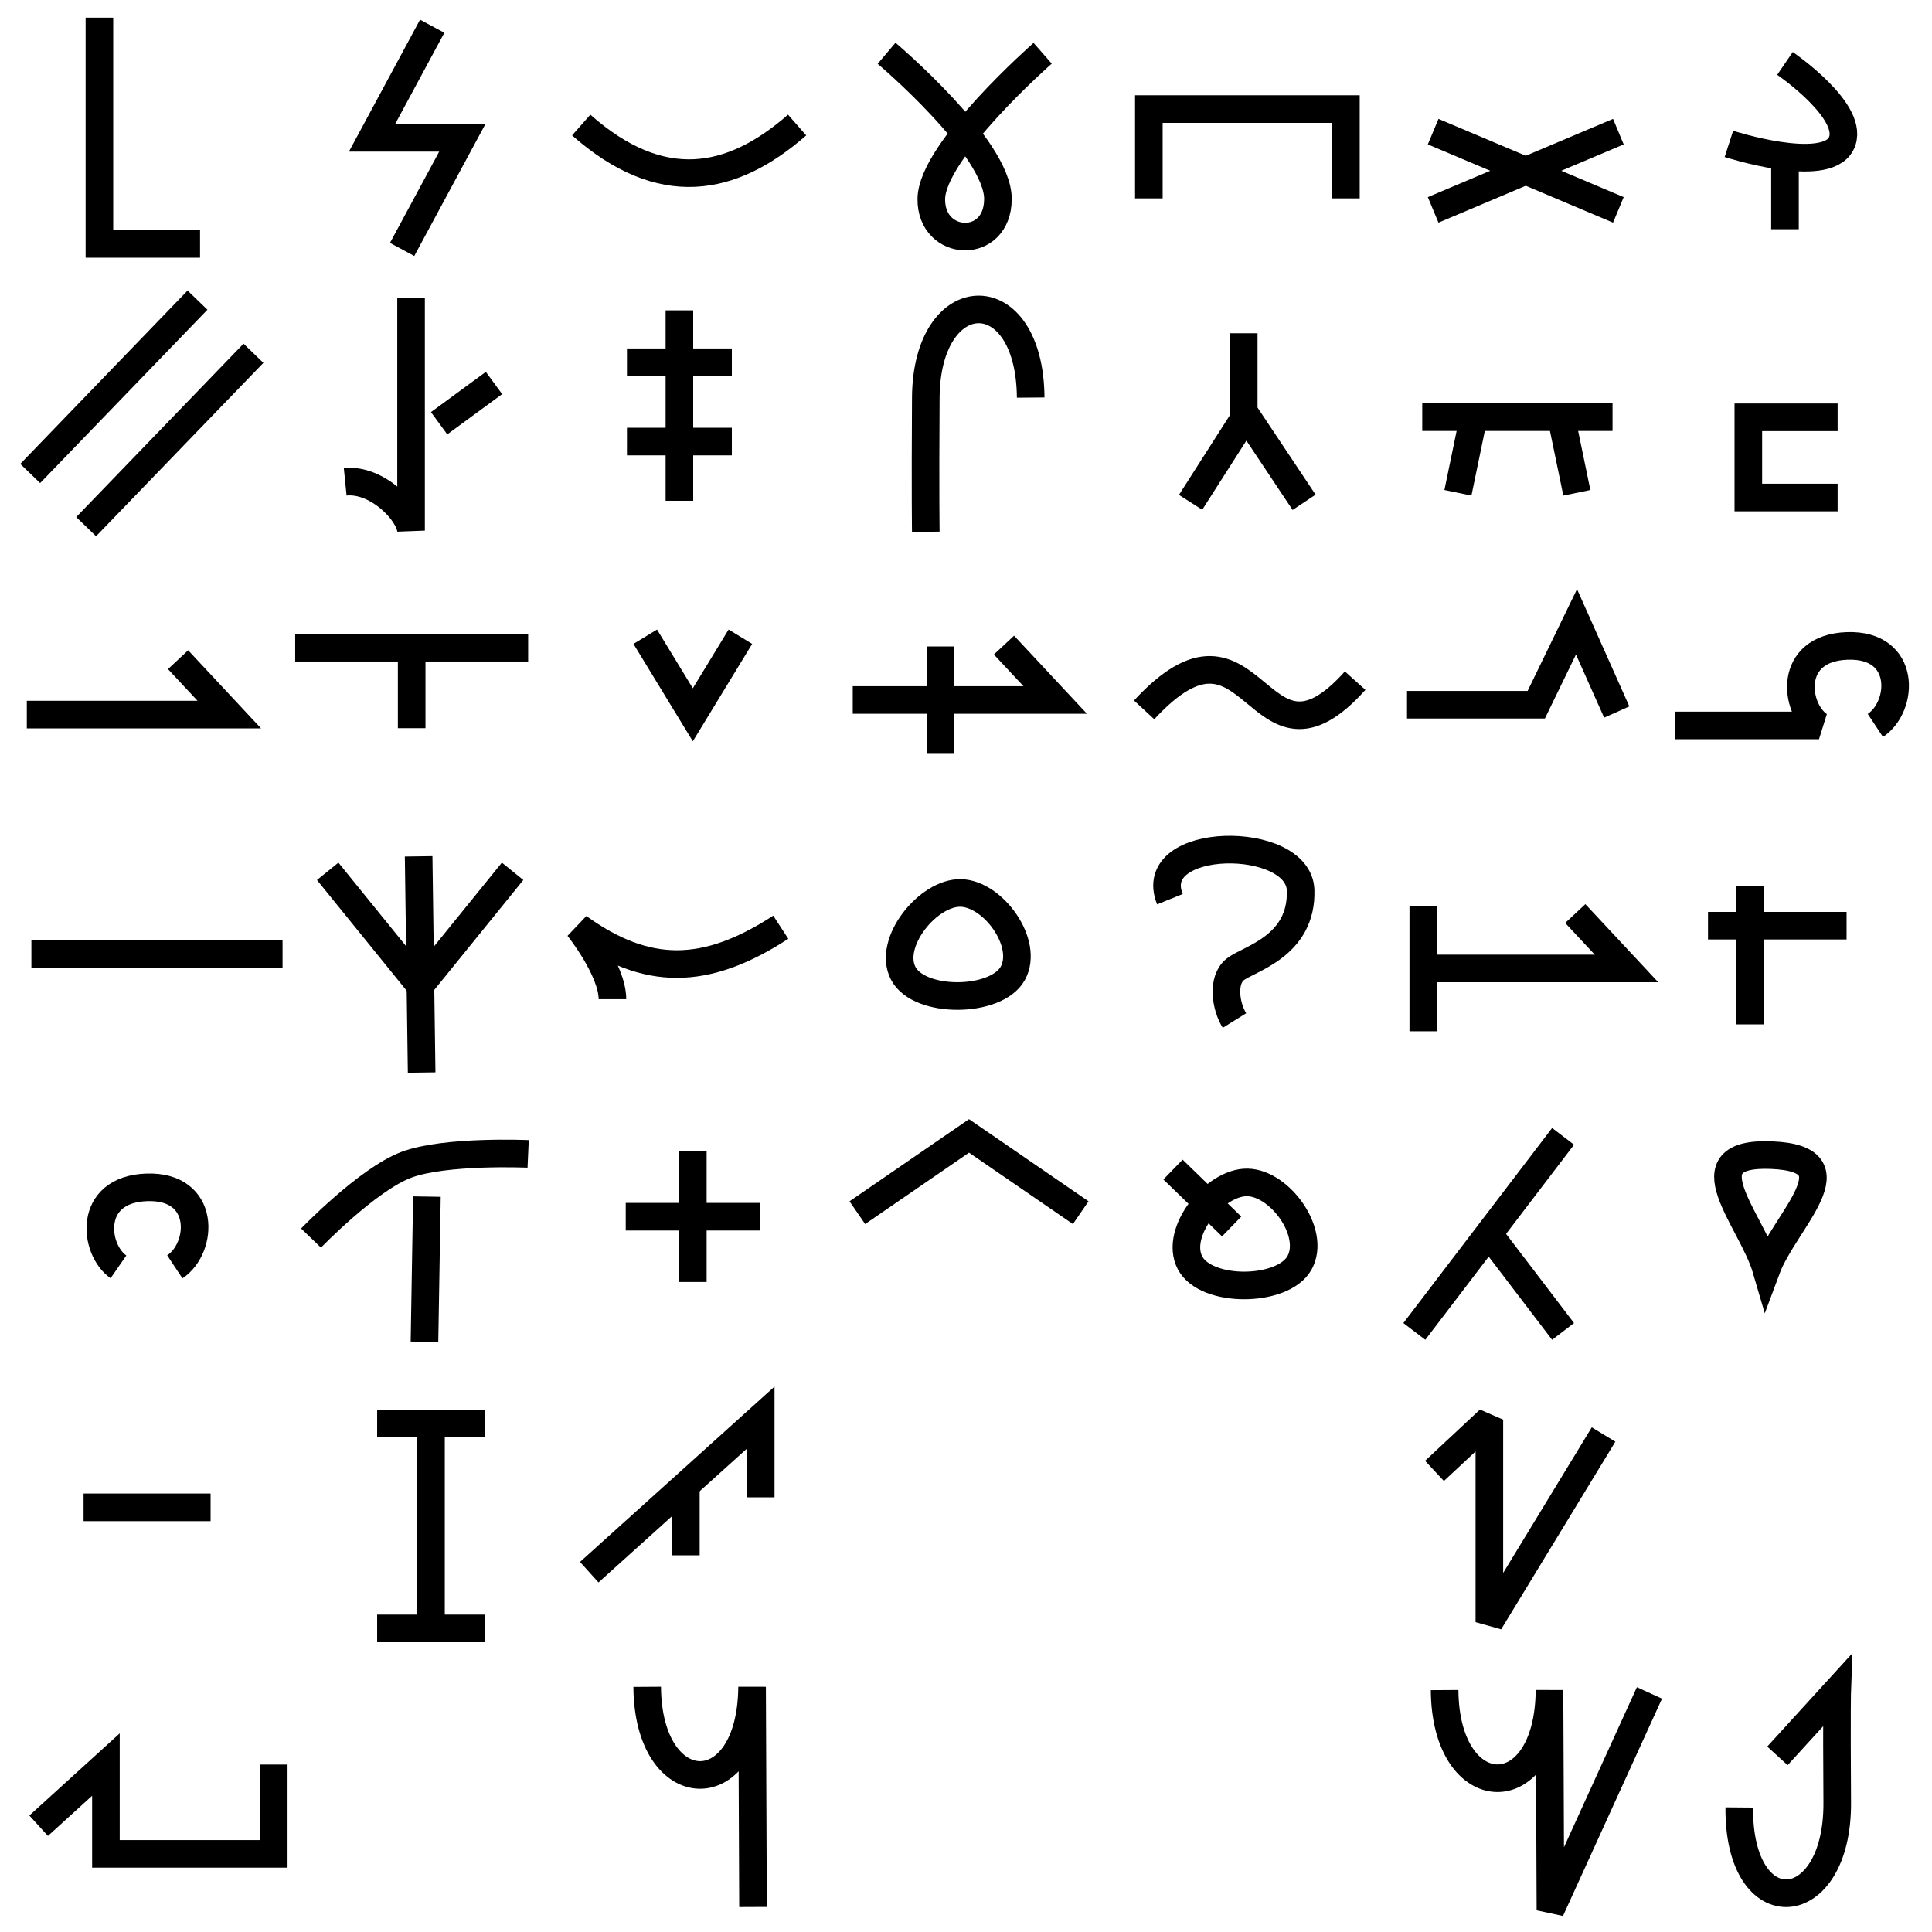
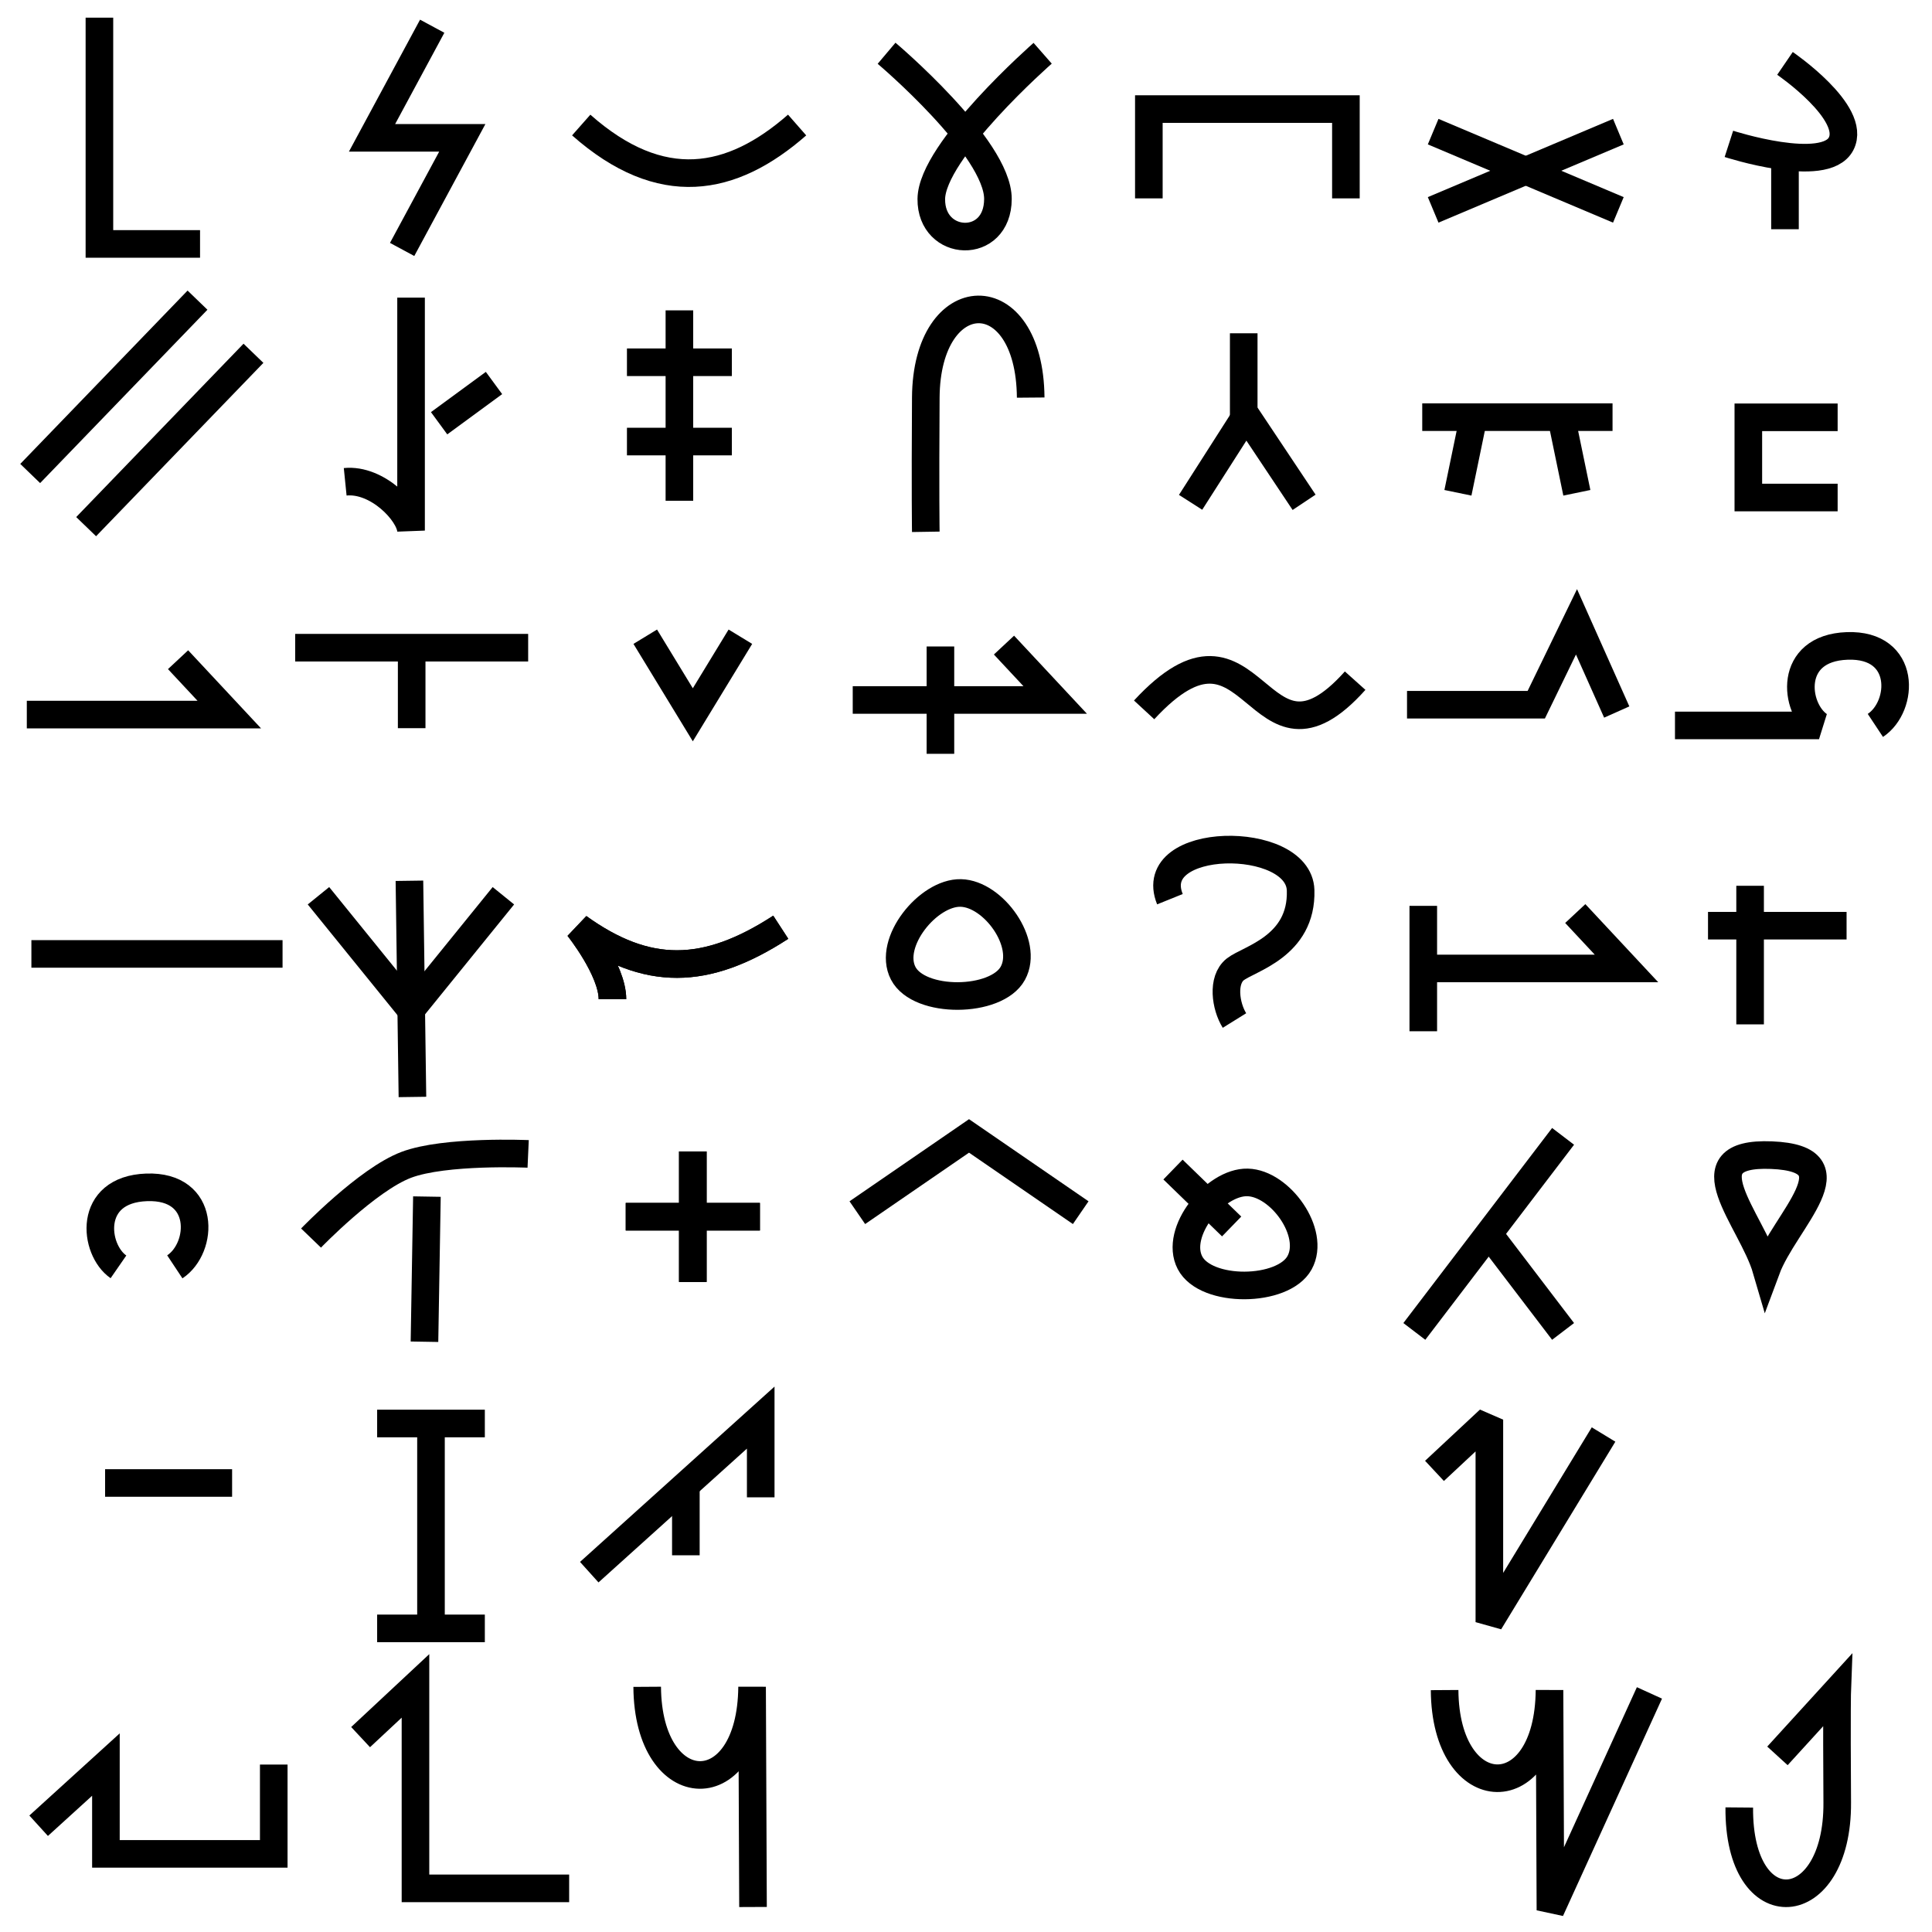
<svg xmlns="http://www.w3.org/2000/svg" width="140mm" height="140mm" viewBox="0 0 140 140" version="1.1" id="svg1">
  <defs id="defs1" />
  <g id="layer1">
    <path style="fill:none;stroke:#000000;stroke-width:2;stroke-linecap:butt;stroke-linejoin:miter;stroke-dasharray:none;paint-order:stroke fill markers" d="m 7.204,1.28 -2e-7,16.396 7.292,-2e-6" id="path1" />
    <path style="fill:none;stroke:#000000;stroke-width:2;paint-order:stroke fill markers" d="m 31.319,1.9 -4.36,8.088 h 6.541 l -4.36,8.088" id="path2" />
    <path style="fill:none;stroke:#000000;stroke-width:2;paint-order:stroke fill markers" d="m 42.117,9.06 c 5.795,5.121 10.906,4.152 15.645,0" id="path3" />
    <path style="fill:none;stroke:#000000;stroke-width:2;paint-order:stroke fill markers" d="m 64.245,3.859 c 0,0 8.08,6.823 8.069,10.562 -0.011,3.739 -4.861,3.518 -4.828,0 0.033,-3.518 8.069,-10.562 8.069,-10.562" id="path4" />
    <path style="fill:none;stroke:#000000;stroke-width:2;paint-order:stroke fill markers" d="M 83.25,14.375 V 7.904 H 97.529 V 14.375" id="path5" />
    <g id="g1">
      <path style="fill:none;stroke:#000000;stroke-width:2;paint-order:stroke fill markers" d="M 2.188,34.312 14.312,21.75" id="path7" />
      <path style="fill:none;stroke:#000000;stroke-width:2;paint-order:stroke fill markers" d="M 6.242,38.163 18.367,25.601" id="path8-7" />
    </g>
    <g id="g10">
      <path style="fill:none;stroke:#000000;stroke-width:2;paint-order:stroke fill markers" d="M 29.787,21.567 V 38.449 C 29.686,37.129 27.341,34.678 25.014,34.913" id="path9" />
      <path style="fill:none;stroke:#000000;stroke-width:2;paint-order:stroke fill markers" d="M 31.82,30.671 35.797,27.754" id="path10" />
    </g>
    <g id="g13" transform="translate(0.265165,2.032932)">
      <path style="fill:none;stroke:#000000;stroke-width:2;paint-order:stroke fill markers" d="m 45.166,24.218 h 7.601" id="path11" />
      <path style="fill:none;stroke:#000000;stroke-width:2;paint-order:stroke fill markers" d="m 45.166,29.964 h 7.601" id="path12" />
      <path style="fill:none;stroke:#000000;stroke-width:2;paint-order:stroke fill markers" d="M 48.967,20.457 V 34.254" id="path13" />
    </g>
    <path style="fill:none;stroke:#000000;stroke-width:2;paint-order:stroke fill markers" d="m 67.087,38.537 c 0,0 -0.044,-2.744 0,-9.726 0.053,-8.396 7.53,-8.639 7.601,0" id="path14" />
    <path style="fill:none;stroke:#000000;stroke-width:2;paint-order:stroke fill markers" d="m 1.943,51.781 h 14.672 l -3.712,-3.977" id="path16" />
    <g id="g18" transform="translate(0.08838835,2.563262)">
      <path style="fill:none;stroke:#000000;stroke-width:2;paint-order:stroke fill markers" d="M 21.302,44.371 H 38.184" id="path17" />
      <path style="fill:none;stroke:#000000;stroke-width:2;paint-order:stroke fill markers" d="m 29.743,45.078 v 5.125" id="path18" />
    </g>
    <path style="fill:none;stroke:#000000;stroke-width:2;paint-order:stroke fill markers" d="m 46.757,46.139 c 1.149,1.886 2.298,3.771 3.447,5.657 1.149,-1.886 2.298,-3.771 3.447,-5.657" id="path19" />
    <g id="g20">
      <path style="fill:none;stroke:#000000;stroke-width:2;paint-order:stroke fill markers" d="m 61.792,50.723 h 14.672 l -3.712,-3.977" id="path16-4" />
      <path style="fill:none;stroke:#000000;stroke-width:2;paint-order:stroke fill markers" d="m 68.147,46.846 v 7.778" id="path20" />
    </g>
    <path style="fill:none;stroke:#000000;stroke-width:2;paint-order:stroke fill markers" d="m 82.908,51.44 c 8.105,-8.773 8.075,5.941 15.291,-2.117" id="path21" />
-     <g id="g23" transform="translate(-1.061824,0.7954951)">
+     <g id="g23" transform="translate(-1.729342,2.565875)">
      <path style="fill:none;stroke:#000000;stroke-width:2;paint-order:stroke fill markers" d="M 31.616,76.924 31.398,61.258" id="path22" />
      <path style="fill:none;stroke:#000000;stroke-width:2;paint-order:stroke fill markers" d="m 24.807,62.344 6.7,8.268 6.7,-8.268" id="path23" />
    </g>
    <path style="fill:none;stroke:#000000;stroke-width:2;paint-order:stroke fill markers" d="m 44.38,72.406 c 0,-2.121 -2.475,-5.215 -2.475,-5.215 4.974,3.574 9.225,3.541 14.672,0" id="path24" />
    <path style="fill:none;stroke:#000000;stroke-width:2;paint-order:stroke fill markers" d="m 69.623,64.708 c -2.359,-0.055 -5.329,3.591 -4.173,5.819 1.155,2.228 6.753,2.167 7.943,0 1.19,-2.167 -1.411,-5.763 -3.769,-5.819 z" id="path25" />
    <path style="fill:none;stroke:#000000;stroke-width:2;paint-order:stroke fill markers" d="m 84.777,65.159 c -1.868,-4.626 9.351,-4.728 9.471,-0.645 0.121,4.083 -3.76,4.958 -4.736,5.73 -0.976,0.771 -0.707,2.663 -0.058,3.707" id="path26" />
    <path style="fill:none;stroke:#000000;stroke-width:2;paint-order:stroke fill markers" d="M 8.584,91.801 C 6.788,90.559 6.297,86.194 10.626,86.04 c 4.329,-0.154 4.126,4.381 2.042,5.761" id="path27" />
    <g id="g29">
      <path style="fill:none;stroke:#000000;stroke-width:2;paint-order:stroke fill markers" d="M 30.936,86.709 30.759,97.227" id="path28" />
      <path style="fill:none;stroke:#000000;stroke-width:2;paint-order:stroke fill markers" d="m 22.539,89.714 c 0,0 4.082,-4.238 6.894,-5.303 2.812,-1.065 8.839,-0.795 8.839,-0.795" id="path29" />
    </g>
    <g id="g31" transform="translate(0.08838835,0.6187184)">
      <path style="fill:none;stroke:#000000;stroke-width:2;paint-order:stroke fill markers" d="m 50.116,82.82 v 9.458" id="path30" />
      <path style="fill:none;stroke:#000000;stroke-width:2;paint-order:stroke fill markers" d="M 45.255,87.549 H 54.978" id="path31" />
+     </g>
+     <g id="g31-7" transform="translate(0.08838835,0.6187184)">
+       <path style="fill:none;stroke:#000000;stroke-width:2;paint-order:stroke fill markers" d="m 50.116,82.82 v 9.458" id="path30-1" />
+       <path style="fill:none;stroke:#000000;stroke-width:2;paint-order:stroke fill markers" d="M 45.255,87.549 H 54.978" id="path31-7" />
    </g>
    <path style="fill:none;stroke:#000000;stroke-width:2;paint-order:stroke fill markers" d="m 62.125,87.875 8.094,-5.562 8.094,5.562" id="path32" />
    <g id="g33" transform="translate(-1.5,-2)">
      <path style="fill:none;stroke:#000000;stroke-width:2;paint-order:stroke fill markers" d="m 91.902,87.682 c -2.359,-0.055 -5.329,3.591 -4.173,5.819 1.155,2.228 6.753,2.167 7.943,0 1.19,-2.167 -1.411,-5.763 -3.769,-5.819 z" id="path25-3" />
      <path style="fill:none;stroke:#000000;stroke-width:2;paint-order:stroke fill markers" d="m 86.5,86.75 4.25,4.125" id="path33" />
    </g>
    <g id="g35" transform="matrix(1.073671,0,0,1.079903,-7.675537,1.304805)" style="stroke-width:0.929">
      <path style="fill:none;stroke:#000000;stroke-width:1.857;paint-order:stroke fill markers" d="m 103.875,12.875 12.5,-5.25" id="path34" />
      <path style="fill:none;stroke:#000000;stroke-width:1.857;paint-order:stroke fill markers" d="m 103.875,7.625 12.5,5.25" id="path35" />
    </g>
    <g id="g40" transform="translate(-0.1767028,0.7068113)">
      <path style="fill:none;stroke:#000000;stroke-width:2;paint-order:stroke fill markers" d="m 103.238,29.522 h 13.789" id="path37" />
      <path style="fill:none;stroke:#000000;stroke-width:2;paint-order:stroke fill markers" d="m 113.38,29.876 1.061,5.127" id="path39" />
      <path style="fill:none;stroke:#000000;stroke-width:2;paint-order:stroke fill markers" d="m 106.884,29.876 -1.061,5.127" id="path39-3" />
    </g>
    <path style="fill:none;stroke:#000000;stroke-width:2;paint-order:stroke fill markers" d="m 101.958,51.067 h 9.365 l 2.916,-6.007 2.916,6.536" id="path40" />
    <g id="g1-5" transform="translate(101.2275,59.84376)">
      <path style="fill:none;stroke:#000000;stroke-width:2;paint-order:stroke fill markers" d="M 1.962,10.333 H 16.634 L 12.922,6.355" id="path16-9" />
      <path style="fill:none;stroke:#000000;stroke-width:2;paint-order:stroke fill markers" d="M 1.909,5.798 V 14.885" id="path1-2" />
    </g>
    <g id="g42" transform="translate(0.3534057,2.297137)">
      <path style="fill:none;stroke:#000000;stroke-width:2;paint-order:stroke fill markers" d="m 128.993,2.297 c 0,0 5.239,3.58 4.064,5.831 -1.175,2.251 -8.128,0 -8.128,0" id="path41" />
      <path style="fill:none;stroke:#000000;stroke-width:2;paint-order:stroke fill markers" d="M 128.993,8.482 V 14.313" id="path42" />
    </g>
    <g id="g36">
      <path style="fill:none;stroke:#000000;stroke-width:2;paint-order:stroke fill markers" d="M 102.488,96.48 113.267,82.344" id="path6" />
      <path style="fill:none;stroke:#000000;stroke-width:2;paint-order:stroke fill markers" d="m 107.877,89.412 5.389,7.068" id="path36" />
    </g>
    <path style="fill:none;stroke:#000000;stroke-width:2;stroke-linejoin:bevel;paint-order:stroke fill markers" d="m 135.896,52.567 c 2.084,-1.38 2.287,-5.915 -2.042,-5.761 -4.329,0.154 -3.838,4.519 -2.042,5.761 H 121.375" id="path27-5" />
    <path style="fill:none;stroke:#000000;stroke-width:2;paint-order:stroke fill markers" d="m 133.162,36.052 h -6.471 v -5.812 h 6.471" id="path5-1" />
    <g id="g44" transform="translate(3.85,3.85)">
      <path style="fill:none;stroke:#000000;stroke-width:2;stroke-linejoin:bevel;paint-order:stroke fill markers" d="M 122.969,60.339 V 70.38" id="path43" />
      <path style="fill:none;stroke:#000000;stroke-width:2;stroke-linejoin:bevel;paint-order:stroke fill markers" d="m 119.919,63.229 h 10.041" id="path43-5" />
    </g>
    <path style="fill:none;stroke:#000000;stroke-width:2;paint-order:stroke fill markers" d="m 128.372,83.706 c 6.284,0.254 0.946,4.726 -0.375,8.282 -1.051,-3.603 -5.909,-8.536 0.375,-8.282 z" id="path27-2" />
    <path style="fill:none;stroke:#000000;stroke-width:2;stroke-linejoin:bevel;paint-order:stroke fill markers" d="M 2.275,69.125 H 20.475" id="path38" />
    <g id="g45" transform="translate(79.625,-80.15)">
      <path style="fill:none;stroke:#000000;stroke-width:2;stroke-linejoin:bevel;paint-order:stroke fill markers" d="m 6.65,116.55 4.025,-6.3 4.2,6.3" id="path44" />
      <path style="fill:none;stroke:#000000;stroke-width:2;stroke-linejoin:bevel;paint-order:stroke fill markers" d="m 10.5,104.3 v 6.475" id="path45" />
    </g>
    <path style="fill:none;stroke:#000000;stroke-width:2;paint-order:stroke fill markers" d="m 126.034,130.976 c -0.071,8.639 7.152,8.046 7.099,-0.35 -0.044,-6.982 0,-8.139 0,-8.139 L 128.8,127.237" id="path14-9" />
    <path style="fill:none;stroke:#000000;stroke-width:2;paint-order:stroke fill markers" d="m 104.682,122.469 c 0.053,8.396 7.53,8.639 7.601,0 l 0.067,15.956 7.175,-15.75" id="path14-9-0" />
-     <path style="fill:none;stroke:#000000;stroke-width:2;stroke-linejoin:bevel;paint-order:stroke fill markers" d="M 6.056,109.227 H 15.26" id="path38-1" />
    <path style="fill:none;stroke:#000000;stroke-width:2;paint-order:stroke fill markers" d="m 46.898,122.232 c 0.053,8.396 7.53,8.639 7.601,0 l 0.067,15.956" id="path14-9-0-5" />
    <g id="g2">
      <path style="fill:none;stroke:#000000;stroke-width:2;stroke-linejoin:bevel;paint-order:stroke fill markers" d="m 27.329,118 h 7.804" id="path38-1-5" />
      <path style="fill:none;stroke:#000000;stroke-width:2;stroke-linejoin:bevel;paint-order:stroke fill markers" d="m 27.329,103.153 h 7.804" id="path38-1-9" />
      <path style="fill:none;stroke:#000000;stroke-width:2;stroke-linejoin:bevel;paint-order:stroke fill markers" d="M 31.231,118.472 V 103.04" id="path38-15" />
    </g>
    <path style="fill:none;stroke:#000000;stroke-width:2;stroke-linejoin:bevel;paint-order:stroke fill markers" d="m 103.948,106.586 3.977,-3.712 V 117.546 L 116.2,103.95" id="path16-2" />
    <path style="fill:none;stroke:#000000;stroke-width:2;paint-order:stroke fill markers" d="m 19.837,127.867 v 6.471 H 7.675 v -6.471 L 2.8,132.3" id="path5-3" />
    <g id="g46">
      <path style="fill:none;stroke:#000000;stroke-width:2;stroke-linejoin:miter;paint-order:stroke fill markers" d="m 42.7,113.925 12.425,-11.2 v 5.775" id="path15" />
      <path style="fill:none;stroke:#000000;stroke-width:2;stroke-linejoin:bevel;paint-order:stroke fill markers" d="m 49.7,107.975 v 4.725" id="path46" />
    </g>
+     <path style="fill:none;stroke:#000000;stroke-width:2;paint-order:stroke fill markers" d="m 44.38,72.406 c 0,-2.121 -2.475,-5.215 -2.475,-5.215 4.974,3.574 9.225,3.541 14.672,0" id="path8" />
+     <path style="fill:none;stroke:#000000;stroke-width:2;stroke-linejoin:bevel;paint-order:stroke fill markers" d="m 7.615,107.462 h 9.204" id="path47" />
+     <path style="fill:none;stroke:#000000;stroke-width:2;stroke-linejoin:miter;paint-order:stroke fill markers" d="m 26.13,125.878 3.977,-3.712 v 14.672 h 11.136" id="path16-2-8" />
  </g>
</svg>
